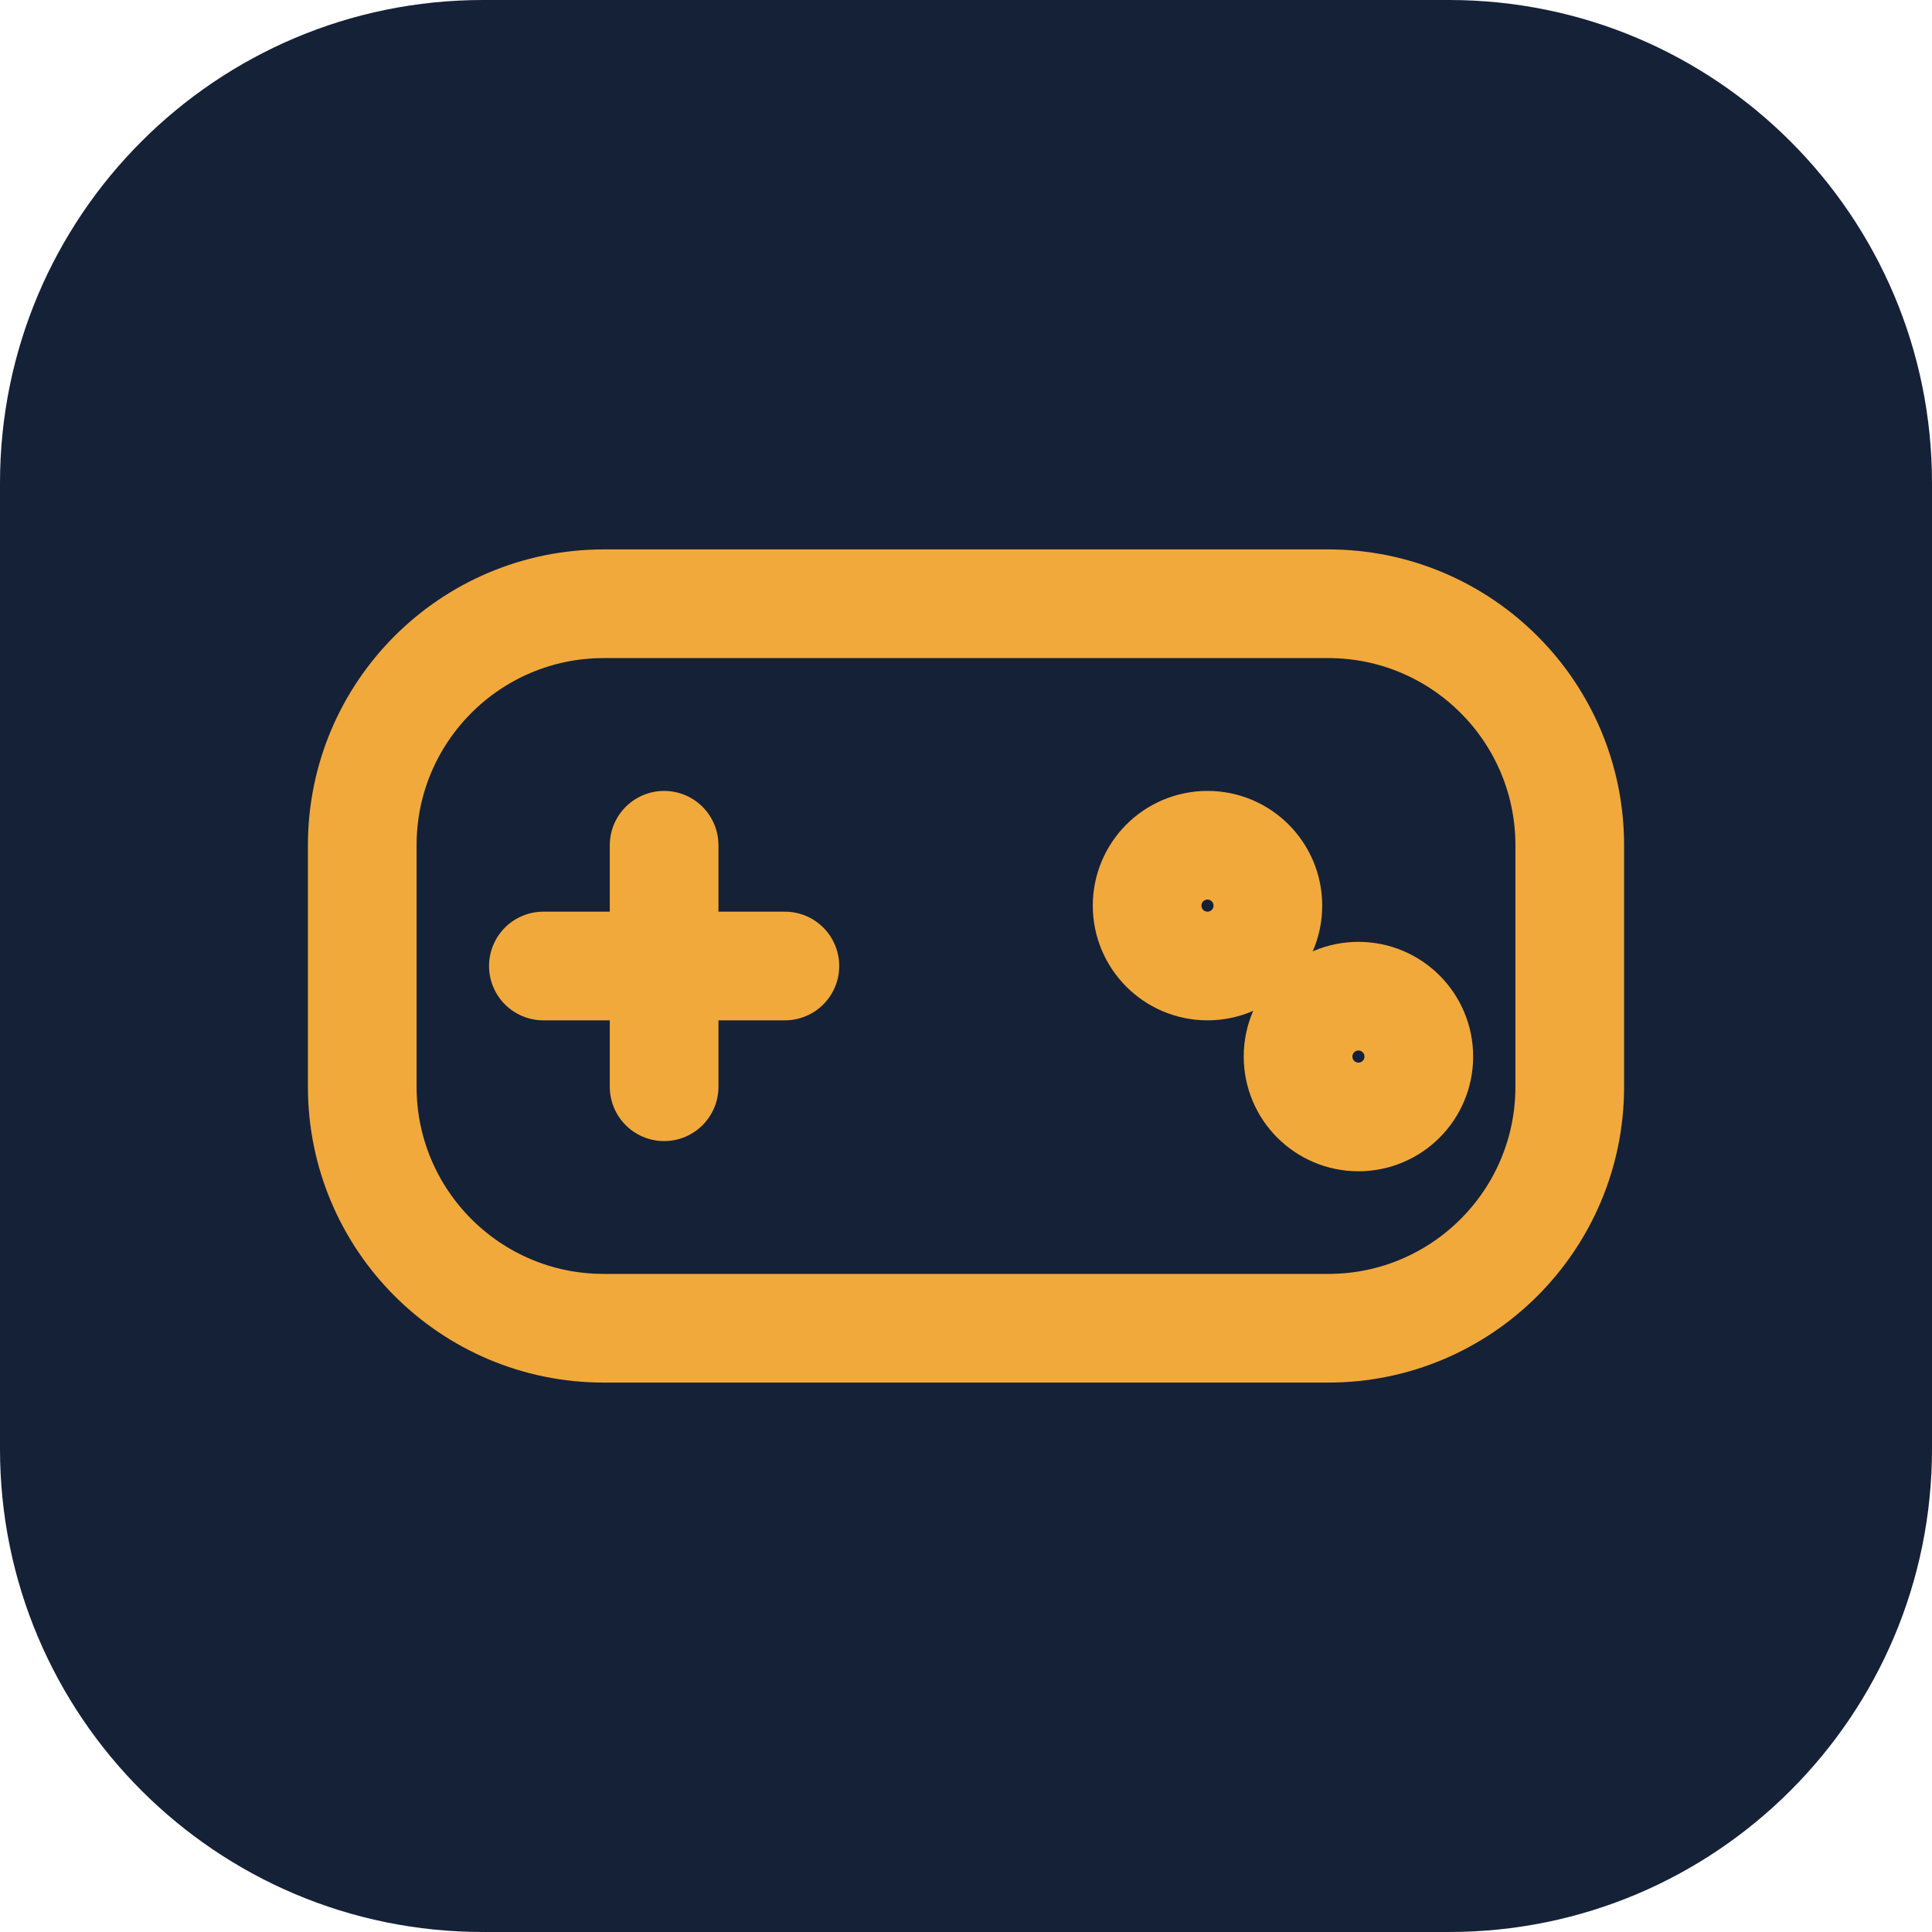
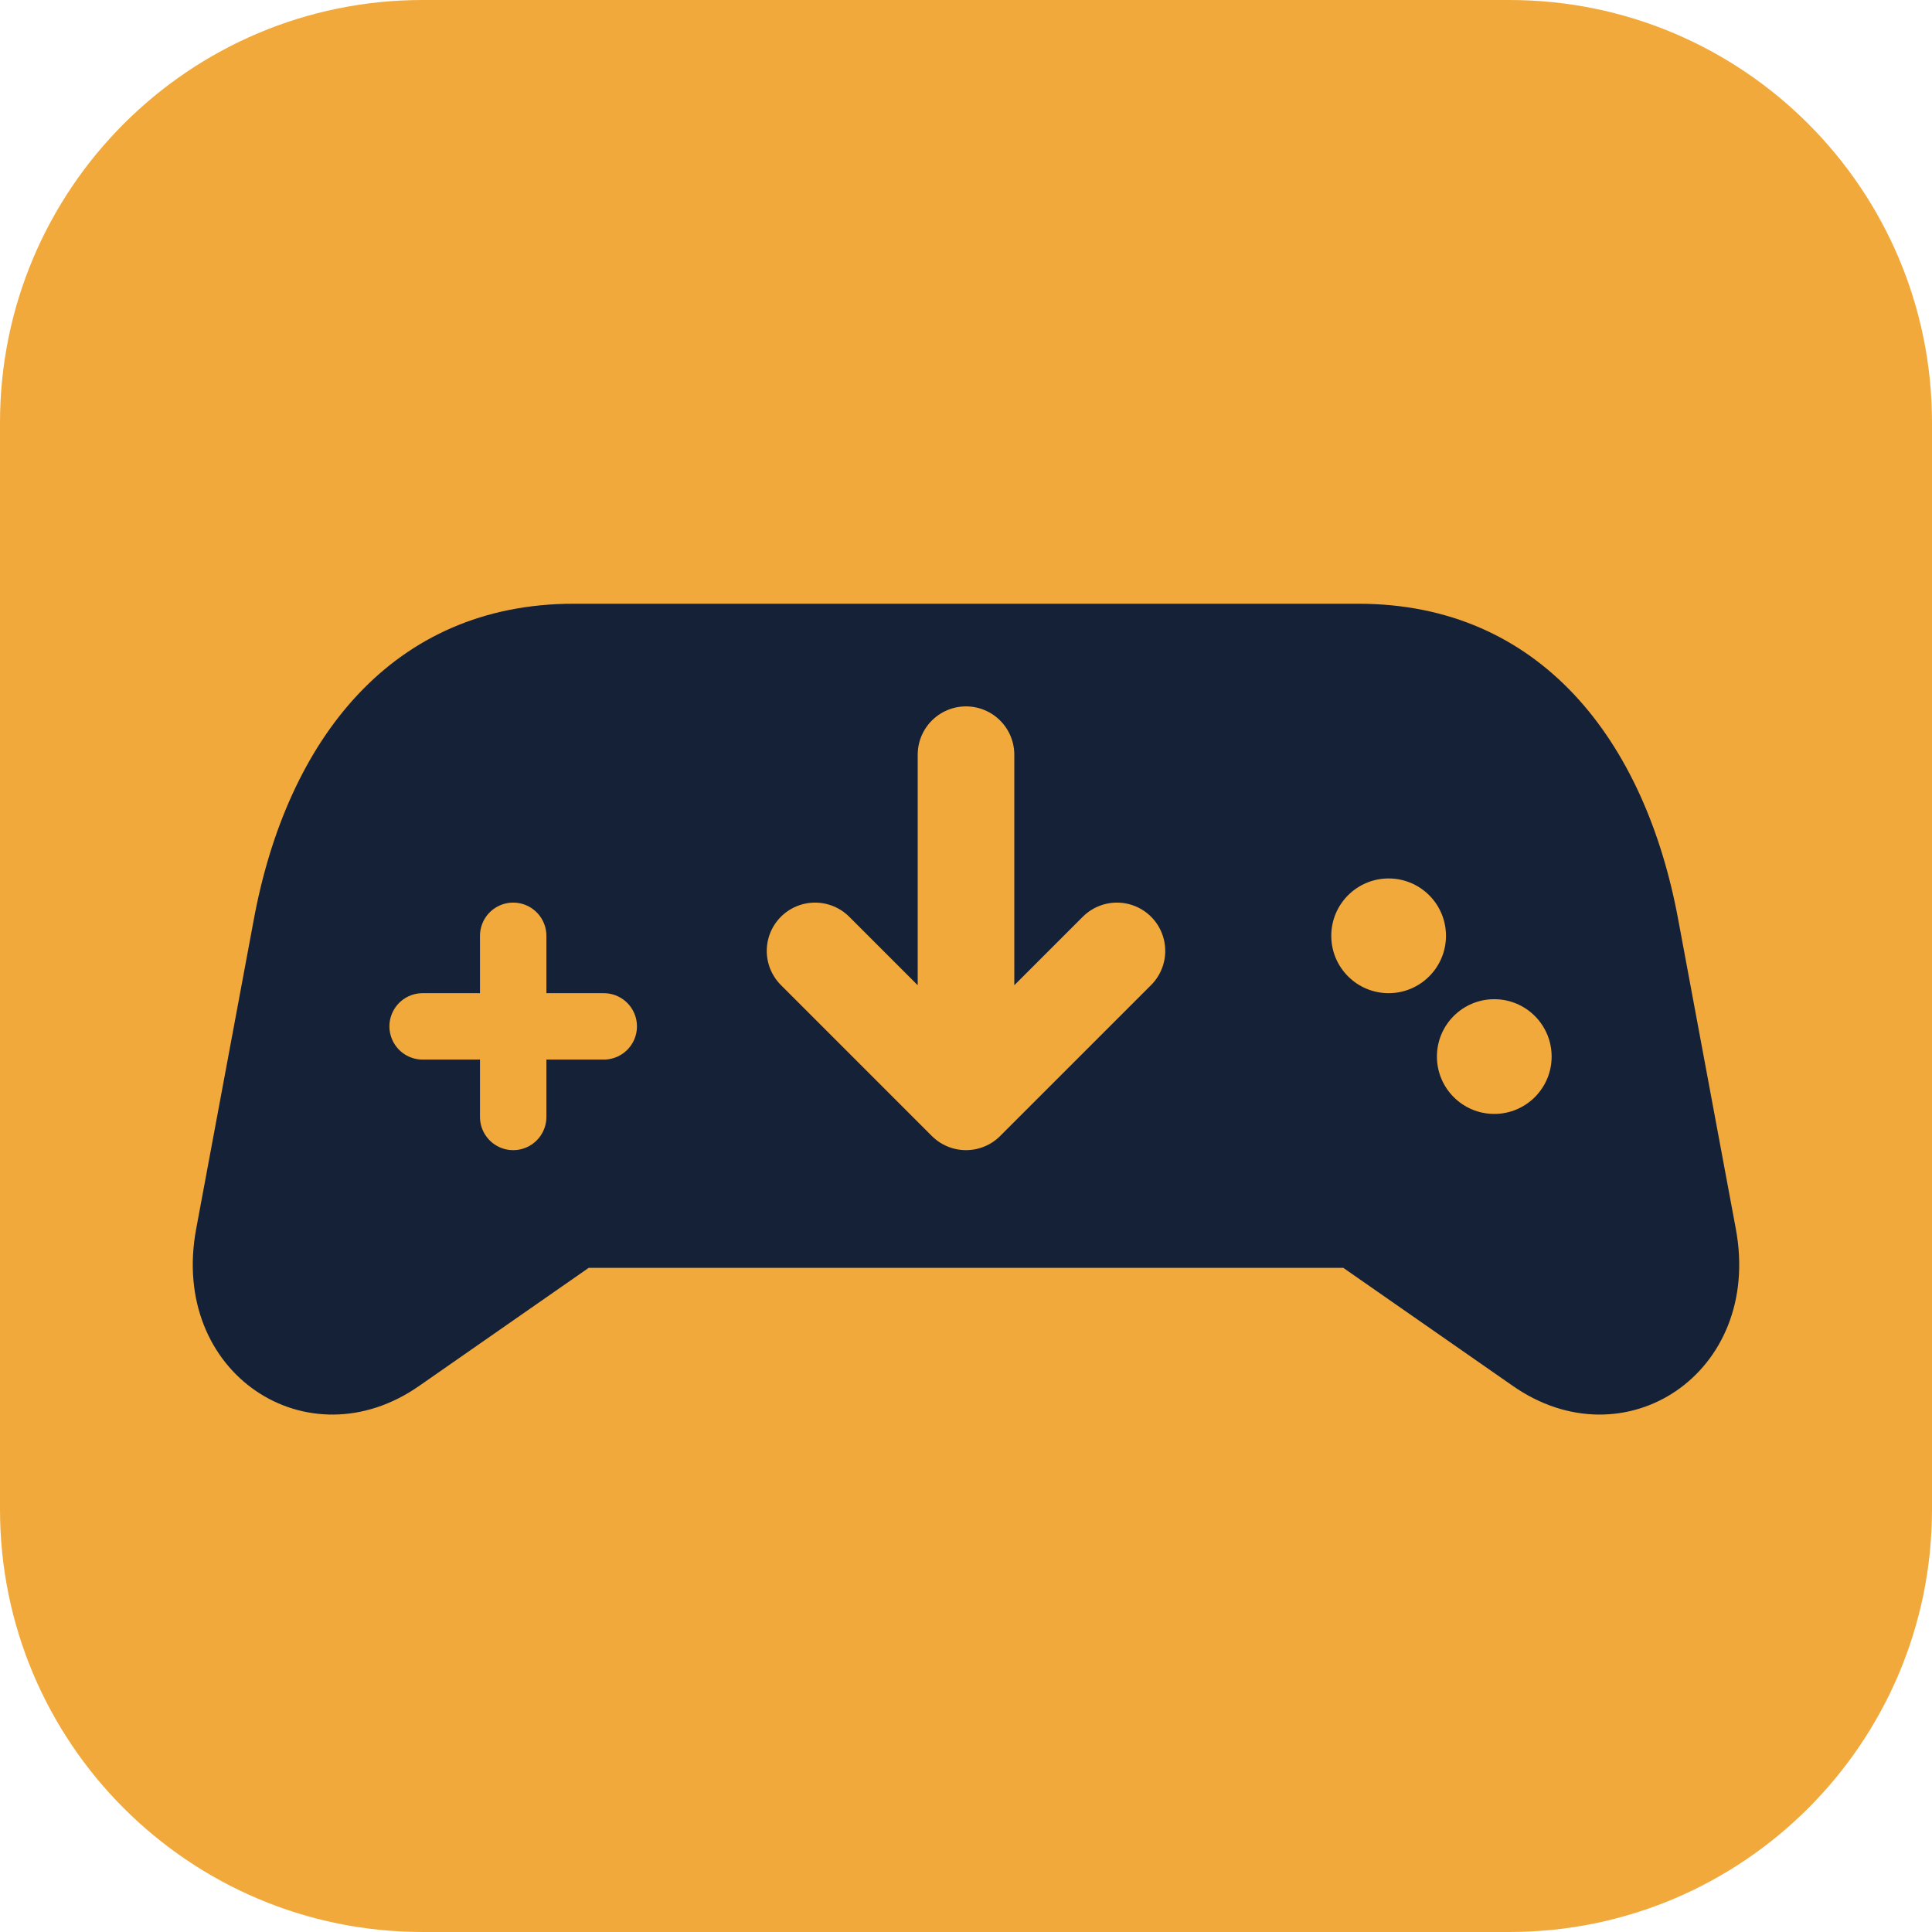
<svg xmlns="http://www.w3.org/2000/svg" viewBox="0 0 64 64">
-   <rect width="64" height="64" rx="16" fill="#152137" />
-   <g transform="translate(8 8) scale(2)" fill="none" stroke="#f2a93b" stroke-width="1.8" stroke-linecap="round" stroke-linejoin="round">
-     <rect x="2" y="6" width="20" height="12" rx="4" />
-     <path d="M7 10v4M5 12h4" />
-     <circle cx="16" cy="11" r="1" />
-     <circle cx="18.5" cy="13.5" r="1" />
-   </g>
+   <rect width="64" height="64" rx="14" fill="#f2a93b" />
+   <path fill="#152137" d="M19 20h26c6 0 9.5 4.5 10.6 10.5l1.9 10.2c.9 4.8-3.7 7.8-7.4 5.2L44.5 42h-25l-5.6 3.9c-3.7 2.6-8.3-.4-7.4-5.2l1.9-10.2C9.5 24.5 13 20 19 20z" />
+   <path d="M32 25v11M27 31.5l5 5 5-5" fill="none" stroke="#f2a93b" stroke-width="3.2" stroke-linecap="round" stroke-linejoin="round" />
+   <path d="M17 31v6M14 34h6" stroke="#f2a93b" stroke-width="2.2" stroke-linecap="round" />
+   <circle cx="46" cy="31" r="1.9" fill="#f2a93b" />
+   <circle cx="49.5" cy="35" r="1.9" fill="#f2a93b" />
</svg>
